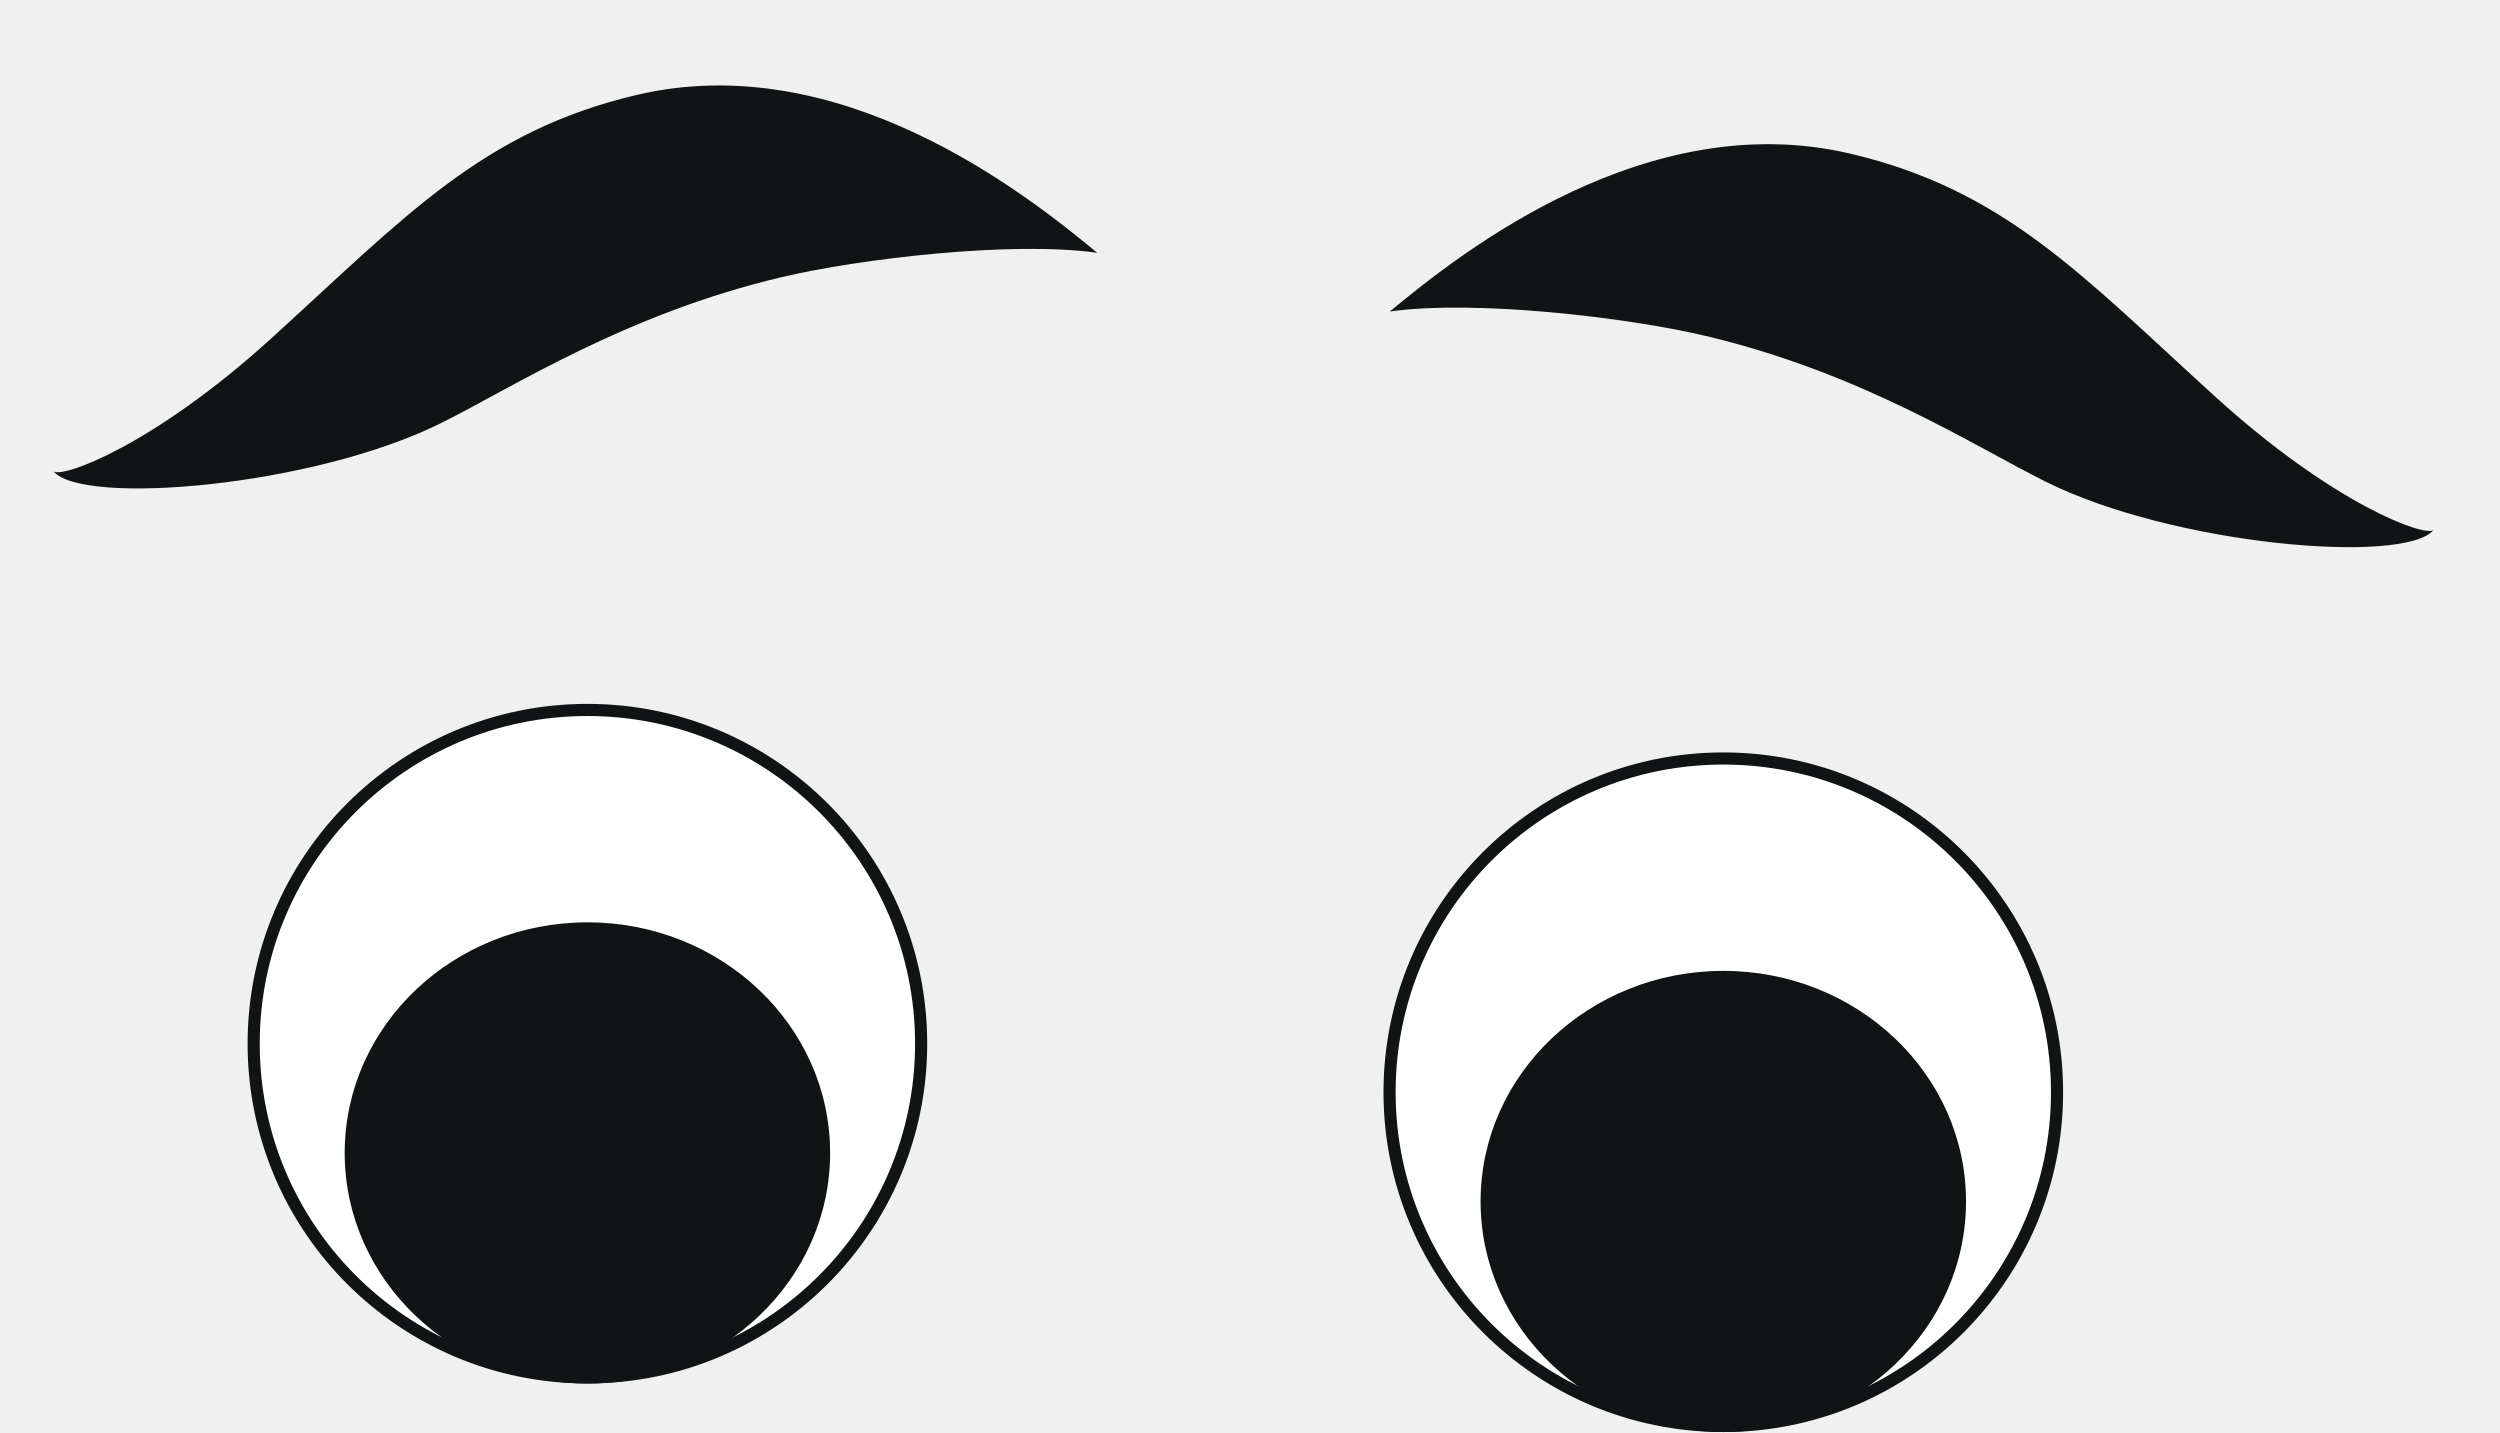
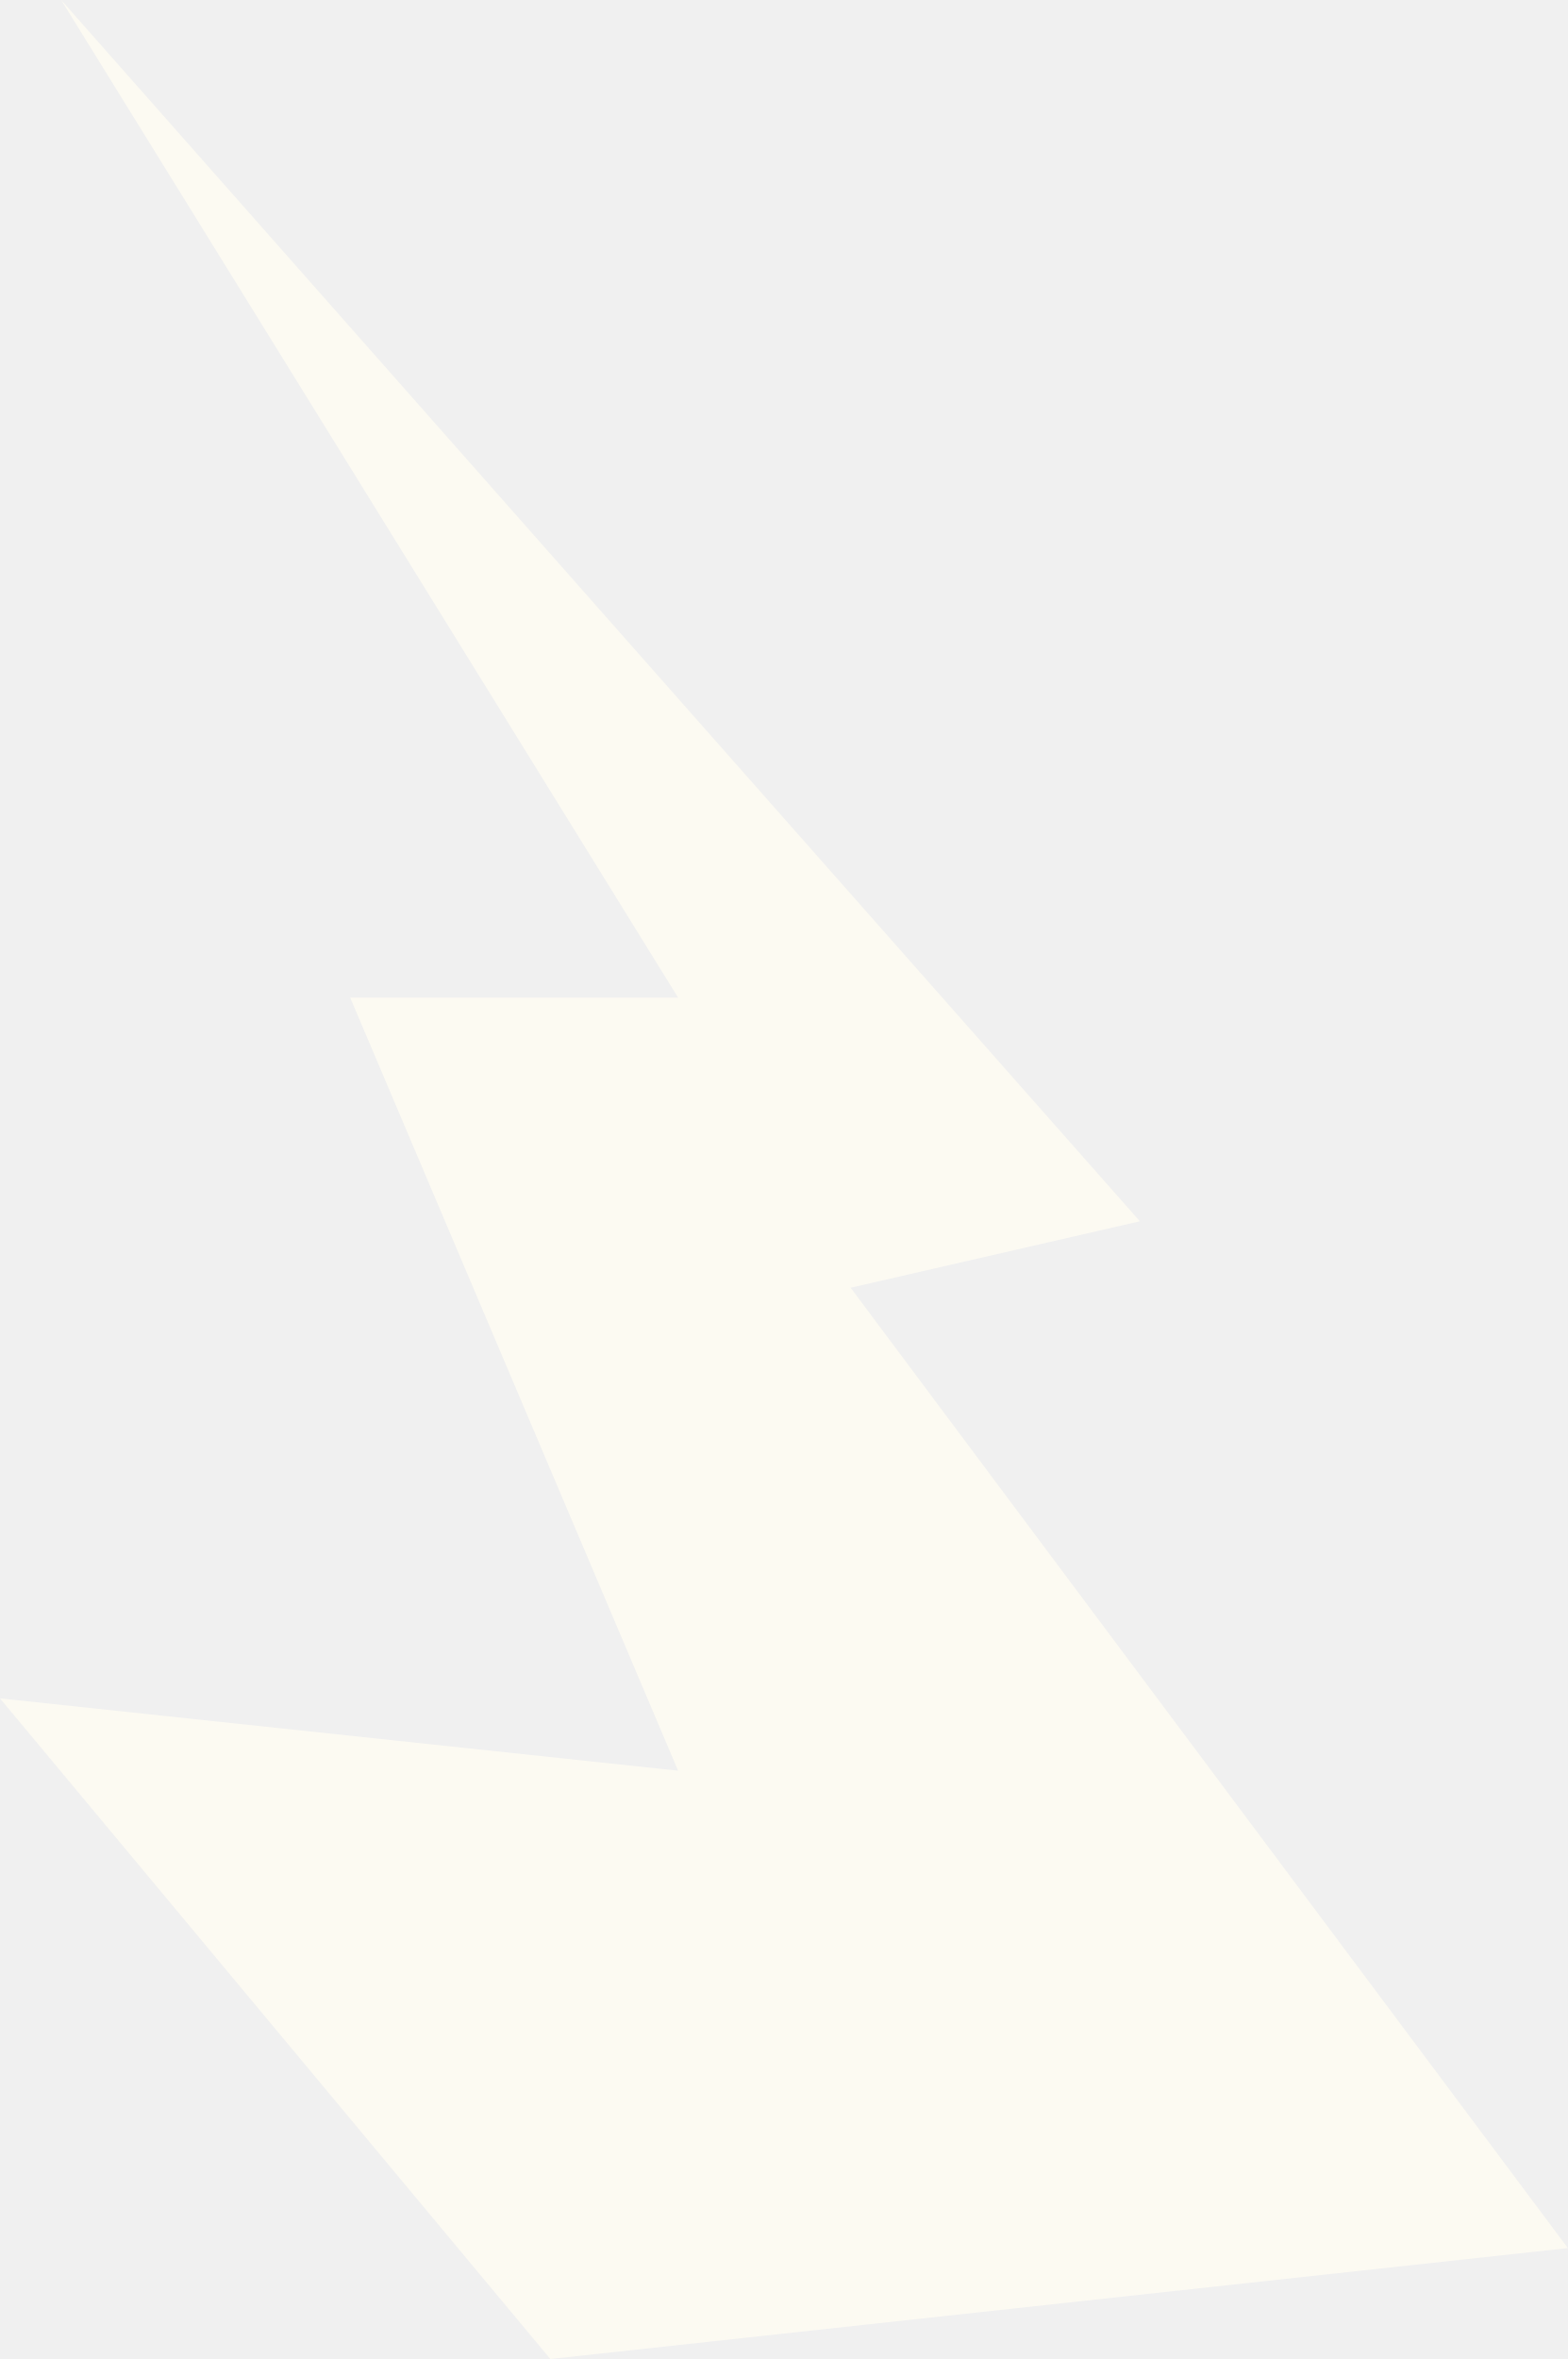
- <svg xmlns="http://www.w3.org/2000/svg" width="103" height="59" viewBox="0 0 103 59" fill="none">
-   <circle cx="24.201" cy="43" r="13.75" fill="white" stroke="#101415" stroke-width="0.5" />
-   <circle cx="71" cy="45" r="13.75" fill="white" stroke="#101415" stroke-width="0.5" />
-   <ellipse cx="24.201" cy="47.5" rx="10" ry="9.5" fill="#101415" />
-   <ellipse cx="71" cy="49.5" rx="10" ry="9.5" fill="#101415" />
-   <path d="M26.201 3.918C34.572 1.933 42.201 7.919 45.205 10.416C41.701 9.919 35.421 10.656 32.201 11.419C25.762 12.944 21.201 15.919 18.201 17.417C12.911 20.06 3.392 20.853 2.201 19.417C2.555 19.715 6.309 18.368 11.205 13.916C16.701 8.917 19.87 5.419 26.201 3.918Z" fill="#101415" />
-   <path d="M76.263 6.337C67.892 4.352 60.263 10.338 57.259 12.835C60.763 12.338 67.043 13.075 70.263 13.838C76.702 15.363 81.263 18.338 84.263 19.836C89.553 22.479 99.072 23.272 100.262 21.836C99.909 22.134 96.155 20.787 91.259 16.335C85.763 11.336 82.594 7.838 76.263 6.337Z" fill="#101415" />
+ <svg xmlns="http://www.w3.org/2000/svg" width="230" height="346" viewBox="0 0 230 346" fill="none">
+   <path d="M99.476 146.324H51.371L99.476 259.714L0 249.109L80.736 346L230 329.731L124.783 188.874L167.213 179.126L8.974 0L99.476 146.324Z" fill="#FCFAF2" />
</svg>
